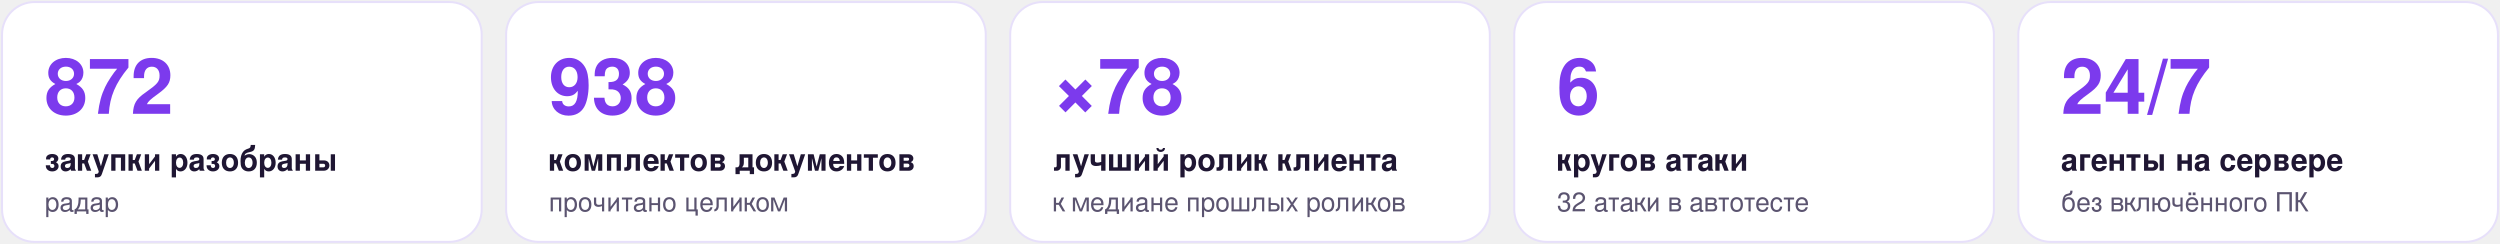
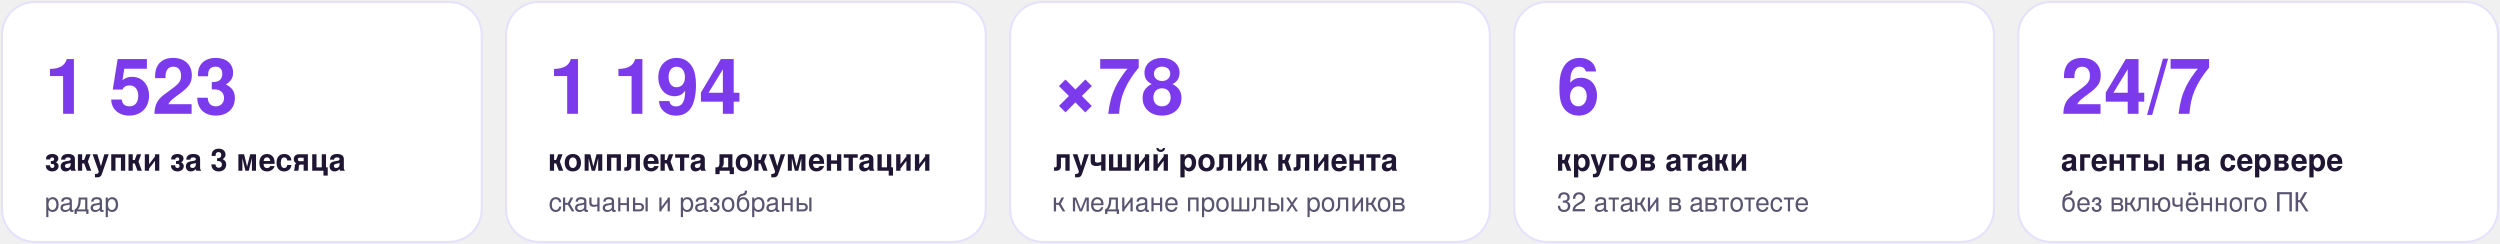
<svg xmlns="http://www.w3.org/2000/svg" width="1230" height="120" viewBox="0 0 1230 120">
  <rect x="1" y="1" width="236" height="118" rx="16" fill="#ffffff" stroke="#e7e0fa" />
-   <text x="22" y="56" font-family="-apple-system, 'Segoe UI', Helvetica, Arial, sans-serif" font-size="38" font-weight="700" fill="#7c3aed">872</text>
-   <text x="22" y="84" font-family="-apple-system, 'Segoe UI', Helvetica, Arial, sans-serif" font-size="15" font-weight="600" fill="#1f1633">закупки разобраны</text>
+   <text x="22" y="56" font-family="-apple-system, 'Segoe UI', Helvetica, Arial, sans-serif" font-size="38" font-weight="700" fill="#7c3aed">1 523</text>
+   <text x="22" y="84" font-family="-apple-system, 'Segoe UI', Helvetica, Arial, sans-serif" font-size="15" font-weight="600" fill="#1f1633">закупки за 3 месяца</text>
  <text x="22" y="104" font-family="-apple-system, 'Segoe UI', Helvetica, Arial, sans-serif" font-size="13" fill="#5b5470">радар</text>
  <rect x="249" y="1" width="236" height="118" rx="16" fill="#ffffff" stroke="#e7e0fa" />
-   <text x="270" y="56" font-family="-apple-system, 'Segoe UI', Helvetica, Arial, sans-serif" font-size="38" font-weight="700" fill="#7c3aed">938</text>
-   <text x="270" y="84" font-family="-apple-system, 'Segoe UI', Helvetica, Arial, sans-serif" font-size="15" font-weight="600" fill="#1f1633">комплектов документов</text>
-   <text x="270" y="104" font-family="-apple-system, 'Segoe UI', Helvetica, Arial, sans-serif" font-size="13" fill="#5b5470">прочитано целиком</text>
+   <text x="270" y="56" font-family="-apple-system, 'Segoe UI', Helvetica, Arial, sans-serif" font-size="38" font-weight="700" fill="#7c3aed">1 194</text>
+   <text x="270" y="84" font-family="-apple-system, 'Segoe UI', Helvetica, Arial, sans-serif" font-size="15" font-weight="600" fill="#1f1633">комплекта документации</text>
+   <text x="270" y="104" font-family="-apple-system, 'Segoe UI', Helvetica, Arial, sans-serif" font-size="13" fill="#5b5470">скачаны и разобраны</text>
  <rect x="497" y="1" width="236" height="118" rx="16" fill="#ffffff" stroke="#e7e0fa" />
  <text x="518" y="56" font-family="-apple-system, 'Segoe UI', Helvetica, Arial, sans-serif" font-size="38" font-weight="700" fill="#7c3aed">×78</text>
  <text x="518" y="84" font-family="-apple-system, 'Segoe UI', Helvetica, Arial, sans-serif" font-size="15" font-weight="600" fill="#1f1633">лучший ролик клиента</text>
  <text x="518" y="104" font-family="-apple-system, 'Segoe UI', Helvetica, Arial, sans-serif" font-size="13" fill="#5b5470">к медиане прошлых роликов</text>
  <rect x="745" y="1" width="236" height="118" rx="16" fill="#ffffff" stroke="#e7e0fa" />
  <text x="766" y="56" font-family="-apple-system, 'Segoe UI', Helvetica, Arial, sans-serif" font-size="38" font-weight="700" fill="#7c3aed">6</text>
  <text x="766" y="84" font-family="-apple-system, 'Segoe UI', Helvetica, Arial, sans-serif" font-size="15" font-weight="600" fill="#1f1633">кругов атаки</text>
  <text x="766" y="104" font-family="-apple-system, 'Segoe UI', Helvetica, Arial, sans-serif" font-size="13" fill="#5b5470">32 атаки в автотесте</text>
  <rect x="993" y="1" width="236" height="118" rx="16" fill="#ffffff" stroke="#e7e0fa" />
  <text x="1014" y="56" font-family="-apple-system, 'Segoe UI', Helvetica, Arial, sans-serif" font-size="38" font-weight="700" fill="#7c3aed">24/7</text>
  <text x="1014" y="84" font-family="-apple-system, 'Segoe UI', Helvetica, Arial, sans-serif" font-size="15" font-weight="600" fill="#1f1633">агенты на сервере</text>
  <text x="1014" y="104" font-family="-apple-system, 'Segoe UI', Helvetica, Arial, sans-serif" font-size="13" fill="#5b5470">без включённого ПК</text>
</svg>
